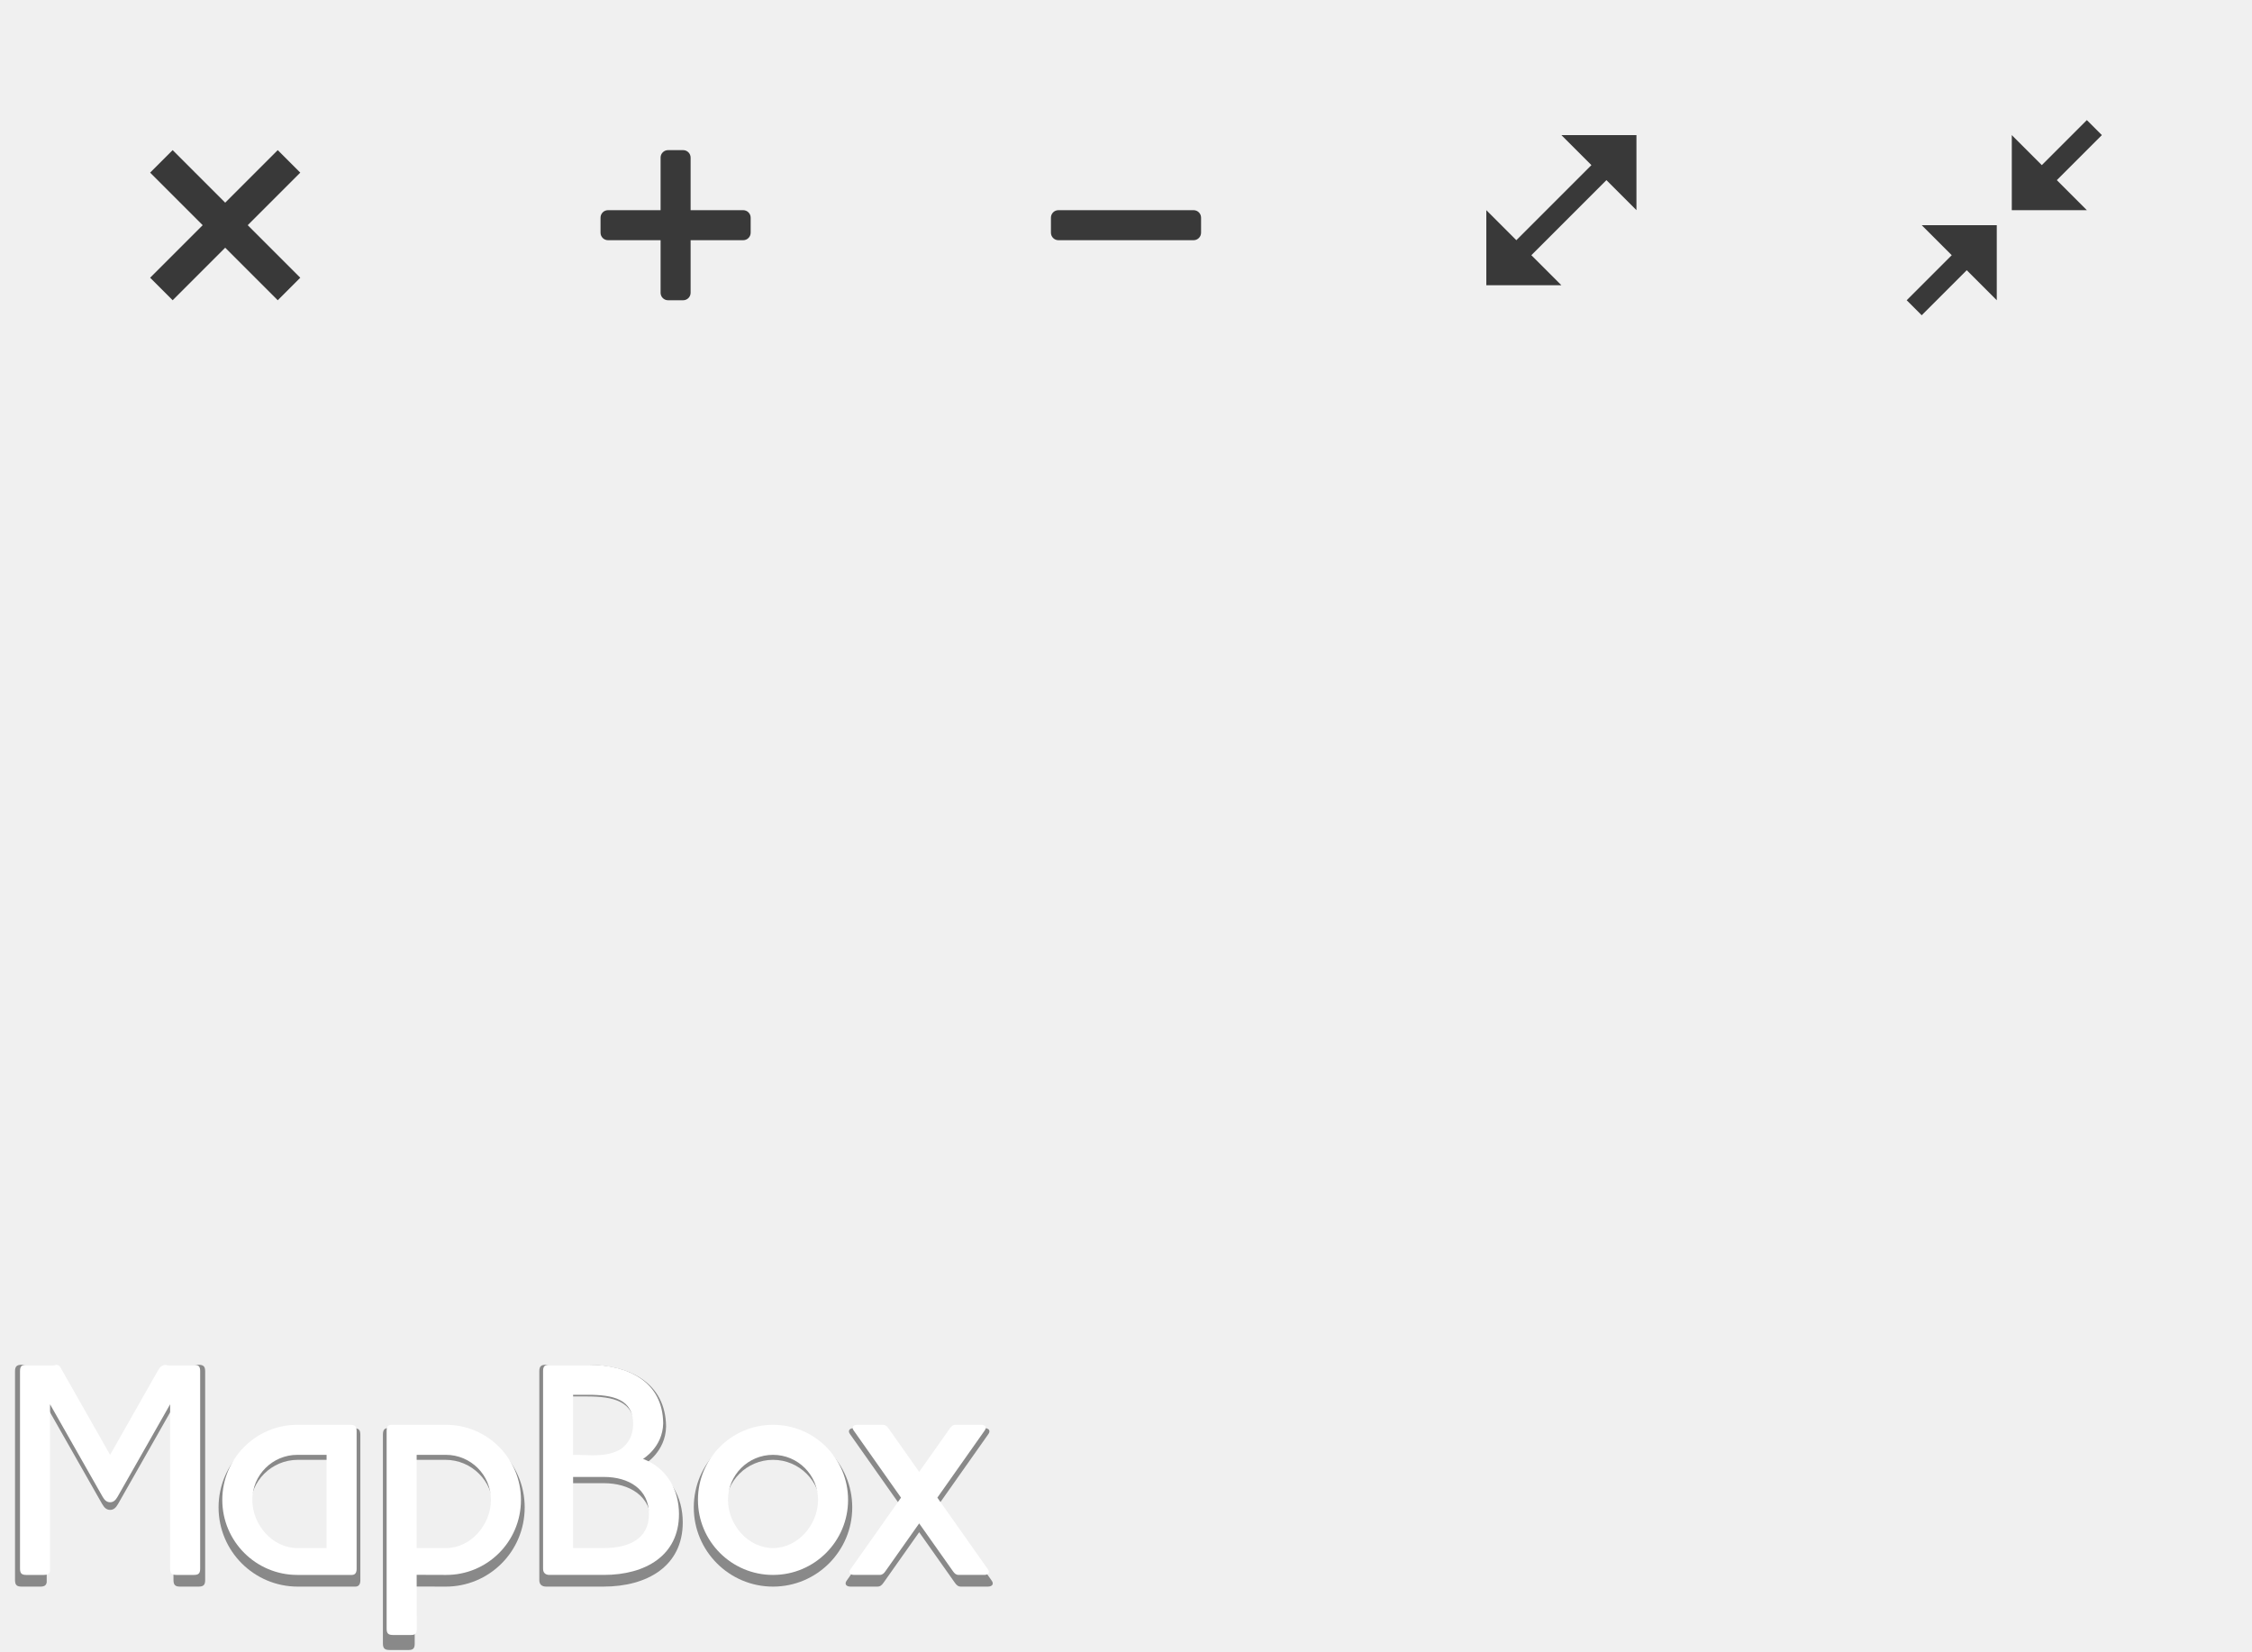
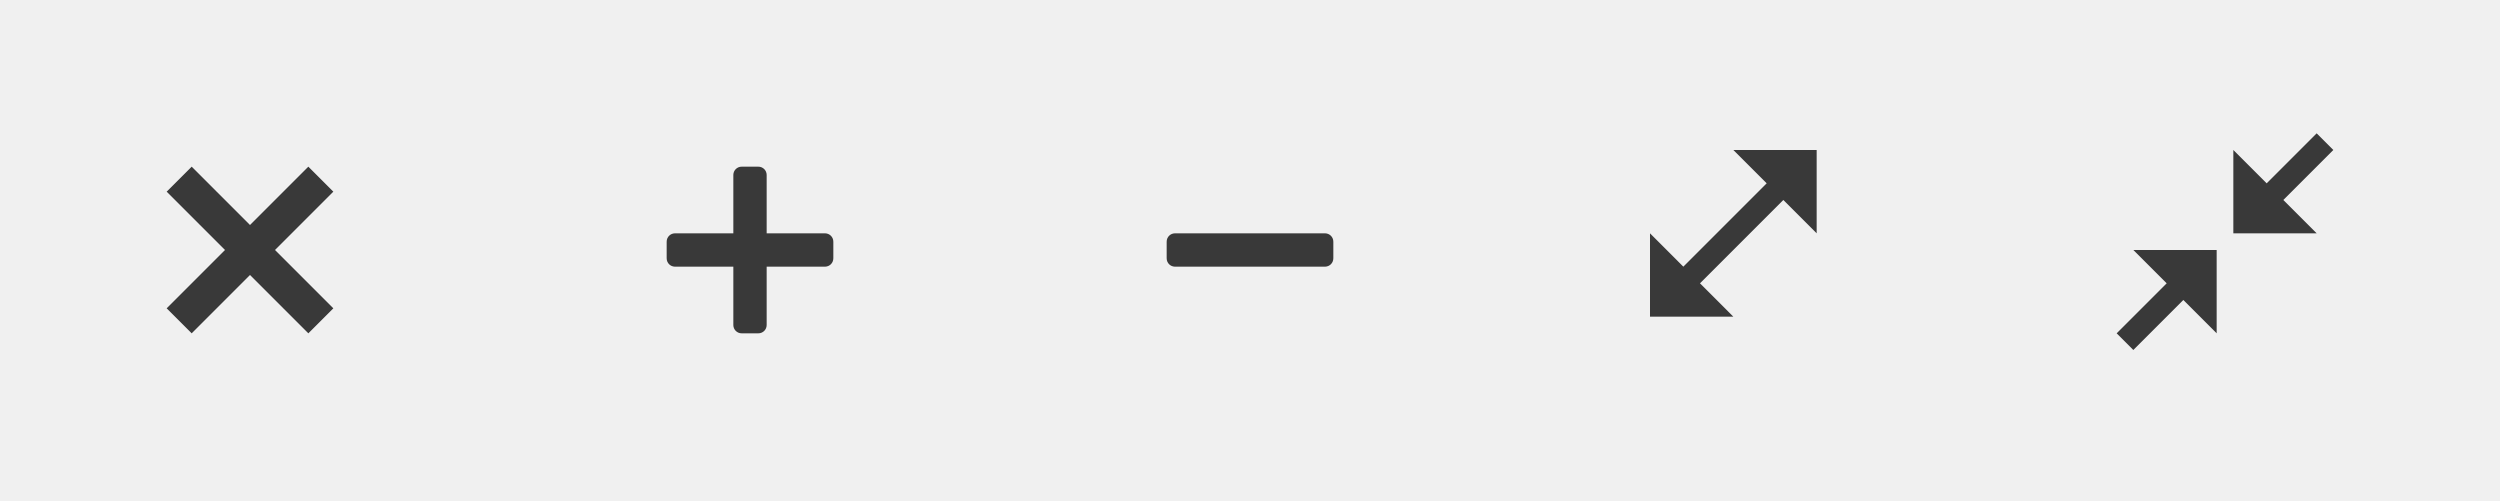
- <svg xmlns="http://www.w3.org/2000/svg" xmlns:xlink="http://www.w3.org/1999/xlink" width="150" height="110" id="svg3025" version="1.1">
+ <svg xmlns="http://www.w3.org/2000/svg" xmlns:xlink="http://www.w3.org/1999/xlink" width="150" height="30" id="svg3025" version="1.1">
  <defs id="defs3027">
    <linearGradient xlink:href="#linearGradient8897" id="linearGradient5282" gradientUnits="userSpaceOnUse" gradientTransform="translate(371.584,256.7939)" x1="28.294" y1="56.197" x2="68.21" y2="38.447" />
    <linearGradient id="linearGradient8897">
      <stop style="stop-color:#000000;stop-opacity:1;" offset="0" id="stop8899" />
      <stop style="stop-color:#000000;stop-opacity:0;" offset="1" id="stop8901" />
    </linearGradient>
    <linearGradient xlink:href="#linearGradient8620" id="linearGradient5284" gradientUnits="userSpaceOnUse" gradientTransform="matrix(3.237194,0,0,3.237194,367.1096,197.5401)" x1="50.153" y1="32.913" x2="48.493" y2="-1.628" />
    <linearGradient id="linearGradient8620">
      <stop style="stop-color:#877c9c;stop-opacity:1;" offset="0" id="stop8622" />
      <stop style="stop-color:#ffffff;stop-opacity:1;" offset="1" id="stop8624" />
    </linearGradient>
    <linearGradient xlink:href="#linearGradient8620" id="linearGradient5286" gradientUnits="userSpaceOnUse" gradientTransform="matrix(3.237194,0,0,3.237194,367.1096,191.0657)" x1="27.269" y1="25.181" x2="30.544" y2="9.625" />
    <linearGradient id="linearGradient5189">
      <stop style="stop-color:#877c9c;stop-opacity:1;" offset="0" id="stop5191" />
      <stop style="stop-color:#ffffff;stop-opacity:1;" offset="1" id="stop5193" />
    </linearGradient>
    <linearGradient xlink:href="#linearGradient8620" id="linearGradient5288" gradientUnits="userSpaceOnUse" gradientTransform="matrix(3.184972,0,0,3.277659,368.7285,190.216)" x1="19.32" y1="22.763" x2="11.093" y2="3.04" />
    <linearGradient id="linearGradient5196">
      <stop style="stop-color:#877c9c;stop-opacity:1;" offset="0" id="stop5198" />
      <stop style="stop-color:#ffffff;stop-opacity:1;" offset="1" id="stop5200" />
    </linearGradient>
    <radialGradient xlink:href="#linearGradient8897" id="radialGradient5290" gradientUnits="userSpaceOnUse" gradientTransform="matrix(1,0,0,0.3983198,0,12.81254)" cx="30.406" cy="21.295" fx="30.406" fy="21.295" r="23.335" />
    <radialGradient xlink:href="#linearGradient8705-6" id="radialGradient5292" gradientUnits="userSpaceOnUse" gradientTransform="matrix(1.478937,0,0,1.476292,-14.36817,-4.564688)" cx="30" cy="9.245" fx="30" fy="9.245" r="19.971" />
    <linearGradient id="linearGradient8705-6">
      <stop style="stop-color:#00c4cc;stop-opacity:1" offset="0" id="stop8707-8" />
      <stop style="stop-color:#00438a;stop-opacity:1" offset="1" id="stop8709-5" />
    </linearGradient>
    <radialGradient xlink:href="#linearGradient8713-1" id="radialGradient5294" gradientUnits="userSpaceOnUse" gradientTransform="matrix(3.900413,0,0,3.405044,353.305,189.5936)" cx="30.884" cy="8.444" fx="30.884" fy="8.444" r="20" />
    <linearGradient id="linearGradient8713-1">
      <stop id="stop8715-3" offset="0" style="stop-color:#ffffff;stop-opacity:1" />
      <stop style="stop-color:#65bf31;stop-opacity:1;" offset="0.55" id="stop8721-1" />
      <stop id="stop8717-5" offset="1" style="stop-color:#ffbf80;stop-opacity:1" />
    </linearGradient>
    <clipPath clipPathUnits="userSpaceOnUse" id="clipPath4350">
      <path d="m 50,24 a 20,20 0 1 1 -40,0 20,20 0 1 1 40,0 z" id="path4352" style="color:#000000;fill:#2e3436;fill-opacity:1;fill-rule:nonzero;stroke:none;stroke-width:1;marker:none;visibility:visible;display:inline;overflow:visible;enable-background:accumulate" transform="matrix(0.5348833,0,0,0.7338815,15.43315,3.8955)" />
    </clipPath>
    <linearGradient xlink:href="#linearGradient8620" id="linearGradient5296" gradientUnits="userSpaceOnUse" gradientTransform="matrix(3.237194,0,0,3.237194,367.1096,191.0657)" x1="13.519" y1="101.491" x2="23.34" y2="12.831" />
    <linearGradient id="linearGradient5221">
      <stop style="stop-color:#877c9c;stop-opacity:1;" offset="0" id="stop5223" />
      <stop style="stop-color:#ffffff;stop-opacity:1;" offset="1" id="stop5225" />
    </linearGradient>
    <linearGradient xlink:href="#linearGradient8620" id="linearGradient5298" gradientUnits="userSpaceOnUse" gradientTransform="matrix(3.237194,0,0,3.237194,367.1096,191.0657)" x1="47.6" y1="57" x2="33.239" y2="29.36" />
    <linearGradient id="linearGradient5228">
      <stop style="stop-color:#877c9c;stop-opacity:1;" offset="0" id="stop5230" />
      <stop style="stop-color:#ffffff;stop-opacity:1;" offset="1" id="stop5232" />
    </linearGradient>
    <linearGradient xlink:href="#linearGradient4830" id="linearGradient5300" gradientUnits="userSpaceOnUse" x1="57.465" y1="40.602" x2="56.703" y2="41.446" />
    <linearGradient id="linearGradient4830">
      <stop style="stop-color:#000000;stop-opacity:0.502" offset="0" id="stop4832" />
      <stop style="stop-color:#000000;stop-opacity:0;" offset="1" id="stop4834" />
    </linearGradient>
    <linearGradient xlink:href="#linearGradient8620" id="linearGradient5302" gradientUnits="userSpaceOnUse" gradientTransform="matrix(3.237194,0,0,3.237194,366.2512,191.0657)" x1="57.945" y1="30.622" x2="27.12" y2="46.943" />
    <linearGradient id="linearGradient5239">
      <stop style="stop-color:#877c9c;stop-opacity:1;" offset="0" id="stop5241" />
      <stop style="stop-color:#ffffff;stop-opacity:1;" offset="1" id="stop5243" />
    </linearGradient>
    <linearGradient xlink:href="#linearGradient8620" id="linearGradient5304" gradientUnits="userSpaceOnUse" gradientTransform="matrix(3.237194,0,0,3.237194,373.584,191.0657)" x1="61.798" y1="24.685" x2="50.438" y2="18.453" />
    <linearGradient id="linearGradient5246">
      <stop style="stop-color:#877c9c;stop-opacity:1;" offset="0" id="stop5248" />
      <stop style="stop-color:#ffffff;stop-opacity:1;" offset="1" id="stop5250" />
    </linearGradient>
    <radialGradient xlink:href="#linearGradient4830" id="radialGradient5306" gradientUnits="userSpaceOnUse" gradientTransform="matrix(0.1854093,0.09416771,-0.8064831,1.587906,78.40584,-28.76078)" cx="57.064" cy="40.054" fx="57.064" fy="40.054" r="6.487" />
    <linearGradient xlink:href="#linearGradient8620" id="linearGradient5308" gradientUnits="userSpaceOnUse" gradientTransform="matrix(3.237194,0,0,3.237194,367.1096,191.0657)" x1="52.971" y1="44.094" x2="16.667" y2="30.57" />
    <linearGradient id="linearGradient5262">
      <stop style="stop-color:#877c9c;stop-opacity:1;" offset="0" id="stop5264" />
      <stop style="stop-color:#ffffff;stop-opacity:1;" offset="1" id="stop5266" />
    </linearGradient>
    <radialGradient xlink:href="#linearGradient8897" id="radialGradient5310" gradientUnits="userSpaceOnUse" gradientTransform="matrix(1,0,0,1.122807,0,-3.676535)" cx="47.141" cy="29.938" fx="47.141" fy="30.665" r="0.891" />
    <linearGradient xlink:href="#linearGradient8620" id="linearGradient5312" gradientUnits="userSpaceOnUse" gradientTransform="matrix(3.117298,0,0,3.237194,374.5431,197.5401)" x1="53.193" y1="21.428" x2="25.865" y2="9.504" />
    <linearGradient id="linearGradient5276">
      <stop style="stop-color:#877c9c;stop-opacity:1;" offset="0" id="stop5278" />
      <stop style="stop-color:#ffffff;stop-opacity:1;" offset="1" id="stop5280" />
    </linearGradient>
    <linearGradient xlink:href="#linearGradient4145" id="linearGradient5314" gradientUnits="userSpaceOnUse" gradientTransform="matrix(0.6292155,0,0,0.6292155,29,14.04684)" x1="34.287" y1="29.25" x2="52.838" y2="34.221" />
    <linearGradient id="linearGradient4145">
      <stop style="stop-color:#ffffff;stop-opacity:1;" offset="0" id="stop4147-1" />
      <stop style="stop-color:#ffffff;stop-opacity:0;" offset="1" id="stop4149" />
    </linearGradient>
    <linearGradient xlink:href="#linearGradient8620" id="linearGradient5316" gradientUnits="userSpaceOnUse" gradientTransform="matrix(2.249425,0,0,2.249425,393.1199,433.2582)" x1="25.884" y1="15.544" x2="12.527" y2="-74.109" />
    <linearGradient id="linearGradient5287">
      <stop style="stop-color:#877c9c;stop-opacity:1;" offset="0" id="stop5289" />
      <stop style="stop-color:#ffffff;stop-opacity:1;" offset="1" id="stop5291" />
    </linearGradient>
  </defs>
-   <g id="layer2" style="display:none">
-     <rect style="color:#000000;fill:#f2f2f2;fill-opacity:1;fill-rule:nonzero;stroke:none;stroke-width:5;marker:none;visibility:visible;display:inline;overflow:visible;enable-background:accumulate" id="rect6556" width="150" height="110" x="0" y="0" />
-     <rect y="0" x="90" height="30" width="30" id="rect6566" style="color:#000000;fill:#b3b3b3;fill-opacity:1;fill-rule:nonzero;stroke:none;stroke-width:5;marker:none;visibility:visible;display:inline;overflow:visible;enable-background:accumulate" />
+   <g id="layer2" style="display:none" transform="translate(0,-80)">
+     <rect style="color:#000000;fill:#f2f2f2;fill-opacity:1;fill-rule:nonzero;stroke:none;stroke-width:5;marker:none;visibility:visible;display:inline;overflow:visible;enable-background:accumulate" id="rect6556" width="150" height="30" x="0" y="80" />
+     <rect y="80" x="90" height="30" width="30" id="rect6566" style="color:#000000;fill:#b3b3b3;fill-opacity:1;fill-rule:nonzero;stroke:none;stroke-width:5;marker:none;visibility:visible;display:inline;overflow:visible;enable-background:accumulate" />
  </g>
-   <g id="layer1" transform="translate(0,-942.3622)">
+   <g id="layer1" transform="translate(0,-1022.362)">
    <g style="font-size:24.948px;font-style:normal;font-variant:normal;font-weight:bold;font-stretch:normal;text-indent:0;text-align:start;text-decoration:none;line-height:150%;letter-spacing:normal;word-spacing:normal;text-transform:none;direction:ltr;block-progression:tb;writing-mode:lr-tb;text-anchor:start;color:#000000;fill:#000000;fill-opacity:0.251;fill-rule:nonzero;stroke:#000000;stroke-width:1.333;stroke-miterlimit:4;stroke-opacity:0.251;stroke-dasharray:none;marker:none;visibility:visible;display:inline;overflow:visible;enable-background:accumulate;font-family:PetitaBold;-inkscape-font-specification:PetitaBold Medium" id="g3926" transform="matrix(0.7499988,0,0,0.7499988,-36.49994,280.0713)" />
-     <path style="color:#000000;fill:#202020;fill-opacity:0.878;fill-rule:nonzero;stroke:none;stroke-width:1;marker:none;visibility:visible;display:inline;overflow:visible;enable-background:accumulate" d="m 11.5,952.362 -1.5,1.5 3.5,3.5 -3.5,3.5 1.5,1.5 3.5,-3.5 3.5,3.5 1.5,-1.5 -3.5,-3.5 3.5,-3.5 -1.5,-1.5 -3.5,3.5 z" id="path3007" />
-     <path id="path2461-7" d="m 44.5,952.362 c -0.277,0 -0.5,0.223 -0.5,0.5 l 0,3.5 -3.5,0 c -0.277,0 -0.5,0.223 -0.5,0.5 l 0,1 c 0,0.277 0.223,0.5 0.5,0.5 l 3.5,0 0,3.5 c 0,0.277 0.223,0.5 0.5,0.5 l 1,0 c 0.277,0 0.5,-0.223 0.5,-0.5 l 0,-3.5 3.5,0 c 0.277,0 0.5,-0.223 0.5,-0.5 l 0,-1 c 0,-0.277 -0.223,-0.5 -0.5,-0.5 l -3.5,0 0,-3.5 c 0,-0.277 -0.223,-0.5 -0.5,-0.5 l -1,0 z" style="color:#000000;fill:#202020;fill-opacity:0.878;fill-rule:nonzero;stroke:none;stroke-width:1;marker:none;visibility:visible;display:inline;overflow:visible;enable-background:accumulate" />
-     <path id="path2461-7-2" d="m 70.5,956.362 c -0.277,0 -0.5,0.223 -0.5,0.5 l 0,1 c 0,0.277 0.223,0.5 0.5,0.5 l 9,0 c 0.277,0 0.5,-0.223 0.5,-0.5 l 0,-1 c 0,-0.277 -0.223,-0.5 -0.5,-0.5 z" style="color:#000000;fill:#202020;fill-opacity:0.878;fill-rule:nonzero;stroke:none;stroke-width:1;marker:none;visibility:visible;display:inline;overflow:visible;enable-background:accumulate" />
-     <path id="path6407" d="m 109,951.362 0,5 -2,-2 -5,5 2,2 -5,0 0,-5 2,2 5,-5 -2,-2 z" style="color:#000000;fill:#202020;fill-opacity:0.878;fill-rule:nonzero;stroke:none;stroke-width:1;marker:none;visibility:visible;display:inline;overflow:visible;enable-background:accumulate" />
-     <g id="g4658" transform="translate(1.333315,-57.97857)">
-       <g transform="matrix(0.6801839,0,0,0.6801839,-1.792633,921.2022)" id="g4625" style="color:#000000;fill:#000000;fill-opacity:0.426;fill-rule:nonzero;stroke:none;stroke-width:1.47px;marker:none;visibility:visible;display:inline;overflow:visible;enable-background:accumulate">
-         <g style="color:#000000;fill:#000000;fill-opacity:0.426;fill-rule:nonzero;stroke:none;stroke-width:9.001px;marker:none;visibility:visible;display:inline;overflow:visible;enable-background:accumulate" transform="matrix(0.1633453,0,0,0.1633453,-12.57759,322.1001)" id="g4627">
-           <path style="color:#000000;fill:#000000;fill-opacity:0.426;fill-rule:nonzero;stroke:none;stroke-width:9.001px;marker:none;visibility:visible;display:inline;overflow:visible;enable-background:accumulate" clip-path="none" d="m 259.661,-403.397 c -26.234,0 -47.5,21.266 -47.5,47.5 0,26.234 21.266,47.5 47.5,47.5 l 34.531,-2e-5 c 2.119,-1e-5 2.969,-1.582 2.969,-3.75 l 0,-87.25 c 0,-3 -1,-4 -4,-4 z m 0,19 18.5,0 0,6.844 0,45.312 0,6.844 -18.5,0 c -15.74,0 -28.5,-14.76 -28.5,-30.5 0,-15.74 12.76,-28.5 28.5,-28.5 z" id="path4629" />
-           <path style="color:#000000;fill:#000000;fill-opacity:0.426;fill-rule:nonzero;stroke:none;stroke-width:9.001px;marker:none;visibility:visible;display:inline;overflow:visible;enable-background:accumulate" d="m 94.135,-441.397 c -3,0 -4,1 -4,4 l 0,125 c 0,3 1,4 4,4 l 11.125,0 c 2.444,0 3.545,-0.694 3.875,-2.562 l 0,-105.438 33.25,58.5 c 1.326,2.333 2.75,3.487 4.75,3.5 2,0.013 3.424,-1.167 4.75,-3.5 l 33.25,-58.5 0,104 c 0,3 1,4 4,4 l 11,0 c 3,0 4,-1 4,-4 l 0,-125 c 0,-3 -1,-4 -4,-4 l -17.125,0 c -2.495,0 -4.145,1.069 -5.5,3.5 l -30.375,53.5 -30.438,-53.594 c -1.131,-1.991 -1.504,-3.406 -4,-3.406 z" id="path4631" />
-           <path style="color:#000000;fill:#000000;fill-opacity:0.426;fill-rule:nonzero;stroke:none;stroke-width:9.001px;marker:none;visibility:visible;display:inline;overflow:visible;enable-background:accumulate" clip-path="none" d="m 313.656,-403.397 c -2.201,-3.2e-4 -2.969,1.312 -2.969,3.938 l 0,125.062 c 0,3 0.996,4 4.016,4 l 11.51,0 c 2.749,0 3.546,-1.181 3.541,-3.875 l -0.067,-34.187 c 6.077,0.036 12.586,0.036 18.5,0.062 26.121,0.118 47.5,-20.962 47.5,-47.5 0,-26.234 -21.266,-47.526 -47.5,-47.5 -11.541,0.012 -23.003,0.002 -34.531,0 z m 16.031,19 18.5,0 c 15.74,0 28.5,12.76 28.5,28.5 0,15.74 -12.76,30.5 -28.5,30.5 l -18.5,0 z" id="path4633" />
-           <path clip-path="none" id="path4635" d="m 544.556,-403.397 c 26.234,0 47.5,21.266 47.5,47.5 0,26.234 -21.266,47.5 -47.5,47.5 -26.234,0 -47.5,-21.266 -47.5,-47.5 0,-26.234 21.266,-47.5 47.5,-47.5 z m 0,19 c -15.74,0 -28.5,12.76 -28.5,28.5 0,15.74 12.76,30.5 28.5,30.5 15.74,0 28.5,-14.76 28.5,-30.5 0,-15.74 -12.76,-28.5 -28.5,-28.5 z" style="color:#000000;fill:#000000;fill-opacity:0.426;fill-rule:nonzero;stroke:none;stroke-width:9.001px;marker:none;visibility:visible;display:inline;overflow:visible;enable-background:accumulate" />
-           <path id="path4637" d="m 408.45,-441.406 c -3,0 -4,1 -4,4 l 0,125.156 c 0,2.549 1.574,3.844 4.031,3.844 l 34.469,0 c 26.234,0 47.5,-12.266 47.5,-38.5 0,-15.083 -7.419,-29.095 -22.75,-34.938 0,0 12.479,-7.371 12.75,-22.5 -0.24,-25.916 -21.415,-37.062 -47.5,-37.062 z m 15,19 9.5,0 c 15.74,0 28.5,2.76 28.5,18.5 0,7.509 -3.281,12.505 -7.656,15.781 -9.309,5.536 -19.343,3.719 -30.344,3.719 z m 0,52 19.5,0 c 15.74,0 28.5,7.76 28.5,23.5 0,15.74 -12.76,21.5 -28.5,21.5 -6.472,9e-5 -13.007,0 -19.5,0 z" style="color:#000000;fill:#000000;fill-opacity:0.426;fill-rule:nonzero;stroke:none;stroke-width:9.001px;marker:none;visibility:visible;display:inline;overflow:visible;enable-background:accumulate" />
-           <path id="path4639" d="m 593,-403.406 c -2.691,0 -3.733,1.668 -2.25,3.625 l 29.938,42.472 -31.938,45.278 c -1.483,1.957 -0.441,3.625 2.25,3.625 l 16.156,0 c 1.674,0 2.621,-0.858 3.625,-2.281 l 21.397,-30.322 21.416,30.322 c 1.004,1.424 1.951,2.281 3.625,2.281 l 16.156,0 c 2.691,0 3.733,-1.668 2.25,-3.625 l -31.938,-45.281 29.938,-42.469 c 1.483,-1.957 0.441,-3.625 -2.25,-3.625 l -16.156,0 c -1.674,0 -2.621,0.858 -3.625,2.281 l -19.405,27.508 -19.407,-27.508 c -1.004,-1.424 -1.951,-2.281 -3.625,-2.281 z" style="color:#000000;fill:#000000;fill-opacity:0.426;fill-rule:nonzero;stroke:none;stroke-width:9.001px;marker:none;visibility:visible;display:inline;overflow:visible;enable-background:accumulate" />
-         </g>
-       </g>
-       <g style="fill:#202020;fill-opacity:1;display:inline" id="g4607" transform="matrix(0.6443848,0,0,0.6443848,6.4010742e-8,930.1519)">
-         <g id="g4609" transform="matrix(0.1633453,0,0,0.1633453,-12.57759,322.1001)" style="fill:#202020;fill-opacity:1;display:inline">
-           <path id="path4611" d="m 252.5,-403.397 c -26.234,0 -47.5,21.266 -47.5,47.5 0,26.234 21.266,47.5 47.5,47.5 l 34.531,-2e-5 c 2.119,-1e-5 2.969,-1.582 2.969,-3.75 l 0,-87.25 c 0,-3 -1,-4 -4,-4 z m 0,19 18.5,0 0,6.844 0,45.312 0,6.844 -18.5,0 c -15.74,0 -28.5,-14.76 -28.5,-30.5 0,-15.74 12.76,-28.5 28.5,-28.5 z" clip-path="none" style="color:#000000;fill:#ffffff;fill-opacity:1;fill-rule:nonzero;stroke:none;stroke-width:50;marker:none;visibility:visible;display:inline;overflow:visible;enable-background:accumulate" />
-           <path id="path4613" d="m 81,-441.397 c -3,0 -4,1 -4,4 l 0,125 c 0,3 1,4 4,4 l 11.125,0 c 2.444,0 3.545,-0.694 3.875,-2.562 l 0,-105.438 33.25,58.5 c 1.326,2.333 2.75,3.487 4.75,3.5 2,0.013 3.424,-1.167 4.75,-3.5 l 33.25,-58.5 0,104 c 0,3 1,4 4,4 l 11,0 c 3,0 4,-1 4,-4 l 0,-125 c 0,-3 -1,-4 -4,-4 l -17.125,0 c -2.495,0 -4.145,1.069 -5.5,3.5 l -30.375,53.5 -30.438,-53.594 c -1.131,-1.991 -1.504,-3.406 -4,-3.406 z" style="color:#000000;fill:#ffffff;fill-opacity:1;fill-rule:nonzero;stroke:none;stroke-width:50;marker:none;visibility:visible;display:inline;overflow:visible;enable-background:accumulate" />
-           <path id="path4615" d="m 311.969,-403.397 c -2.201,-3.2e-4 -2.969,1.312 -2.969,3.938 l 0,125.062 c 0,3 0.996,4 4.016,4 l 11.51,0 c 2.749,0 3.546,-1.181 3.541,-3.875 L 328,-308.459 c 6.077,0.036 12.586,0.036 18.5,0.062 26.121,0.118 47.5,-20.962 47.5,-47.5 0,-26.234 -21.266,-47.526 -47.5,-47.5 -11.541,0.012 -23.003,0.002 -34.531,0 z m 16.031,19 18.5,0 c 15.74,0 28.5,12.76 28.5,28.5 0,15.74 -12.76,30.5 -28.5,30.5 l -18.5,0 z" clip-path="none" style="color:#000000;fill:#ffffff;fill-opacity:1;fill-rule:nonzero;stroke:none;stroke-width:50;marker:none;visibility:visible;display:inline;overflow:visible;enable-background:accumulate" />
-           <path style="color:#000000;fill:#ffffff;fill-opacity:1;fill-rule:nonzero;stroke:none;stroke-width:50;marker:none;visibility:visible;display:inline;overflow:visible;enable-background:accumulate" d="m 553.5,-403.397 c 26.234,0 47.5,21.266 47.5,47.5 0,26.234 -21.266,47.5 -47.5,47.5 -26.234,0 -47.5,-21.266 -47.5,-47.5 0,-26.234 21.266,-47.5 47.5,-47.5 z m 0,19 c -15.74,0 -28.5,12.76 -28.5,28.5 0,15.74 12.76,30.5 28.5,30.5 15.74,0 28.5,-14.76 28.5,-30.5 0,-15.74 -12.76,-28.5 -28.5,-28.5 z" id="path4617" clip-path="none" />
-           <path style="color:#000000;fill:#ffffff;fill-opacity:1;fill-rule:nonzero;stroke:none;stroke-width:50;marker:none;visibility:visible;display:inline;overflow:visible;enable-background:accumulate" d="m 412,-441.406 c -3,0 -4,1 -4,4 l 0,125.156 c 0,2.549 1.574,3.844 4.031,3.844 l 34.469,0 c 26.234,0 47.5,-12.266 47.5,-38.5 0,-15.083 -7.419,-29.095 -22.75,-34.938 0,0 12.479,-7.371 12.75,-22.5 -0.24,-25.916 -21.415,-37.062 -47.5,-37.062 z m 15,19 9.5,0 c 15.74,0 28.5,2.76 28.5,18.5 0,7.509 -3.281,12.505 -7.656,15.781 -9.309,5.536 -19.343,3.719 -30.344,3.719 z m 0,52 19.5,0 c 15.74,0 28.5,7.76 28.5,23.5 0,15.74 -12.76,21.5 -28.5,21.5 -6.472,9e-5 -13.007,0 -19.5,0 z" id="path4619" />
-           <path style="color:#000000;fill:#ffffff;fill-opacity:1;fill-rule:nonzero;stroke:none;stroke-width:2;marker:none;visibility:visible;display:inline;overflow:visible;enable-background:accumulate" d="m 606.812,-403.406 c -2.691,0 -3.733,1.668 -2.25,3.625 l 29.938,42.472 -31.938,45.278 c -1.483,1.957 -0.441,3.625 2.25,3.625 l 16.156,0 c 1.674,0 2.621,-0.858 3.625,-2.281 l 21.397,-30.322 21.416,30.322 c 1.004,1.424 1.951,2.281 3.625,2.281 l 16.156,0 c 2.691,0 3.733,-1.668 2.25,-3.625 L 657.5,-357.312 l 29.938,-42.469 c 1.483,-1.957 0.441,-3.625 -2.25,-3.625 l -16.156,0 c -1.674,0 -2.621,0.858 -3.625,2.281 l -19.405,27.508 -19.407,-27.508 c -1.004,-1.424 -1.951,-2.281 -3.625,-2.281 z" id="path4621" />
-         </g>
-       </g>
-     </g>
-     <path style="color:#000000;fill:#202020;fill-opacity:0.878;fill-rule:nonzero;stroke:none;stroke-width:1;marker:none;visibility:visible;display:inline;overflow:visible;enable-background:accumulate" d="m 128,957.362 2,2 -3,3 1,1 3,-3 2,2 0,-5 z" id="path6568" />
-     <path id="path6577" d="m 139,956.362 -2,-2 3,-3 -1,-1 -3,3 -2,-2 0,5 z" style="color:#000000;fill:#202020;fill-opacity:0.878;fill-rule:nonzero;stroke:none;stroke-width:1;marker:none;visibility:visible;display:inline;overflow:visible;enable-background:accumulate" />
+     <path style="color:#000000;fill:#202020;fill-opacity:0.878;fill-rule:nonzero;stroke:none;stroke-width:1;marker:none;visibility:visible;display:inline;overflow:visible;enable-background:accumulate" d="m 11.5,1032.362 -1.5,1.5 3.5,3.5 -3.5,3.5 1.5,1.5 3.5,-3.5 3.5,3.5 1.5,-1.5 -3.5,-3.5 3.5,-3.5 -1.5,-1.5 -3.5,3.5 z" id="path3007" />
+     <path id="path2461-7" d="m 44.5,1032.362 c -0.277,0 -0.5,0.223 -0.5,0.5 l 0,3.5 -3.5,0 c -0.277,0 -0.5,0.223 -0.5,0.5 l 0,1 c 0,0.277 0.223,0.5 0.5,0.5 l 3.5,0 0,3.5 c 0,0.277 0.223,0.5 0.5,0.5 l 1,0 c 0.277,0 0.5,-0.223 0.5,-0.5 l 0,-3.5 3.5,0 c 0.277,0 0.5,-0.223 0.5,-0.5 l 0,-1 c 0,-0.277 -0.223,-0.5 -0.5,-0.5 l -3.5,0 0,-3.5 c 0,-0.277 -0.223,-0.5 -0.5,-0.5 l -1,0 z" style="color:#000000;fill:#202020;fill-opacity:0.878;fill-rule:nonzero;stroke:none;stroke-width:1;marker:none;visibility:visible;display:inline;overflow:visible;enable-background:accumulate" />
+     <path id="path2461-7-2" d="m 70.5,1036.362 c -0.277,0 -0.5,0.223 -0.5,0.5 l 0,1 c 0,0.277 0.223,0.5 0.5,0.5 l 9,0 c 0.277,0 0.5,-0.223 0.5,-0.5 l 0,-1 c 0,-0.277 -0.223,-0.5 -0.5,-0.5 z" style="color:#000000;fill:#202020;fill-opacity:0.878;fill-rule:nonzero;stroke:none;stroke-width:1;marker:none;visibility:visible;display:inline;overflow:visible;enable-background:accumulate" />
+     <path id="path6407" d="m 109,1031.362 0,5 -2,-2 -5,5 2,2 -5,0 0,-5 2,2 5,-5 -2,-2 z" style="color:#000000;fill:#202020;fill-opacity:0.878;fill-rule:nonzero;stroke:none;stroke-width:1;marker:none;visibility:visible;display:inline;overflow:visible;enable-background:accumulate" />
+     <path style="color:#000000;fill:#202020;fill-opacity:0.878;fill-rule:nonzero;stroke:none;stroke-width:1;marker:none;visibility:visible;display:inline;overflow:visible;enable-background:accumulate" d="m 128,1037.362 2,2 -3,3 1,1 3,-3 2,2 0,-5 z" id="path6568" />
+     <path id="path6577" d="m 139,1036.362 -2,-2 3,-3 -1,-1 -3,3 -2,-2 0,5 z" style="color:#000000;fill:#202020;fill-opacity:0.878;fill-rule:nonzero;stroke:none;stroke-width:1;marker:none;visibility:visible;display:inline;overflow:visible;enable-background:accumulate" />
  </g>
</svg>
